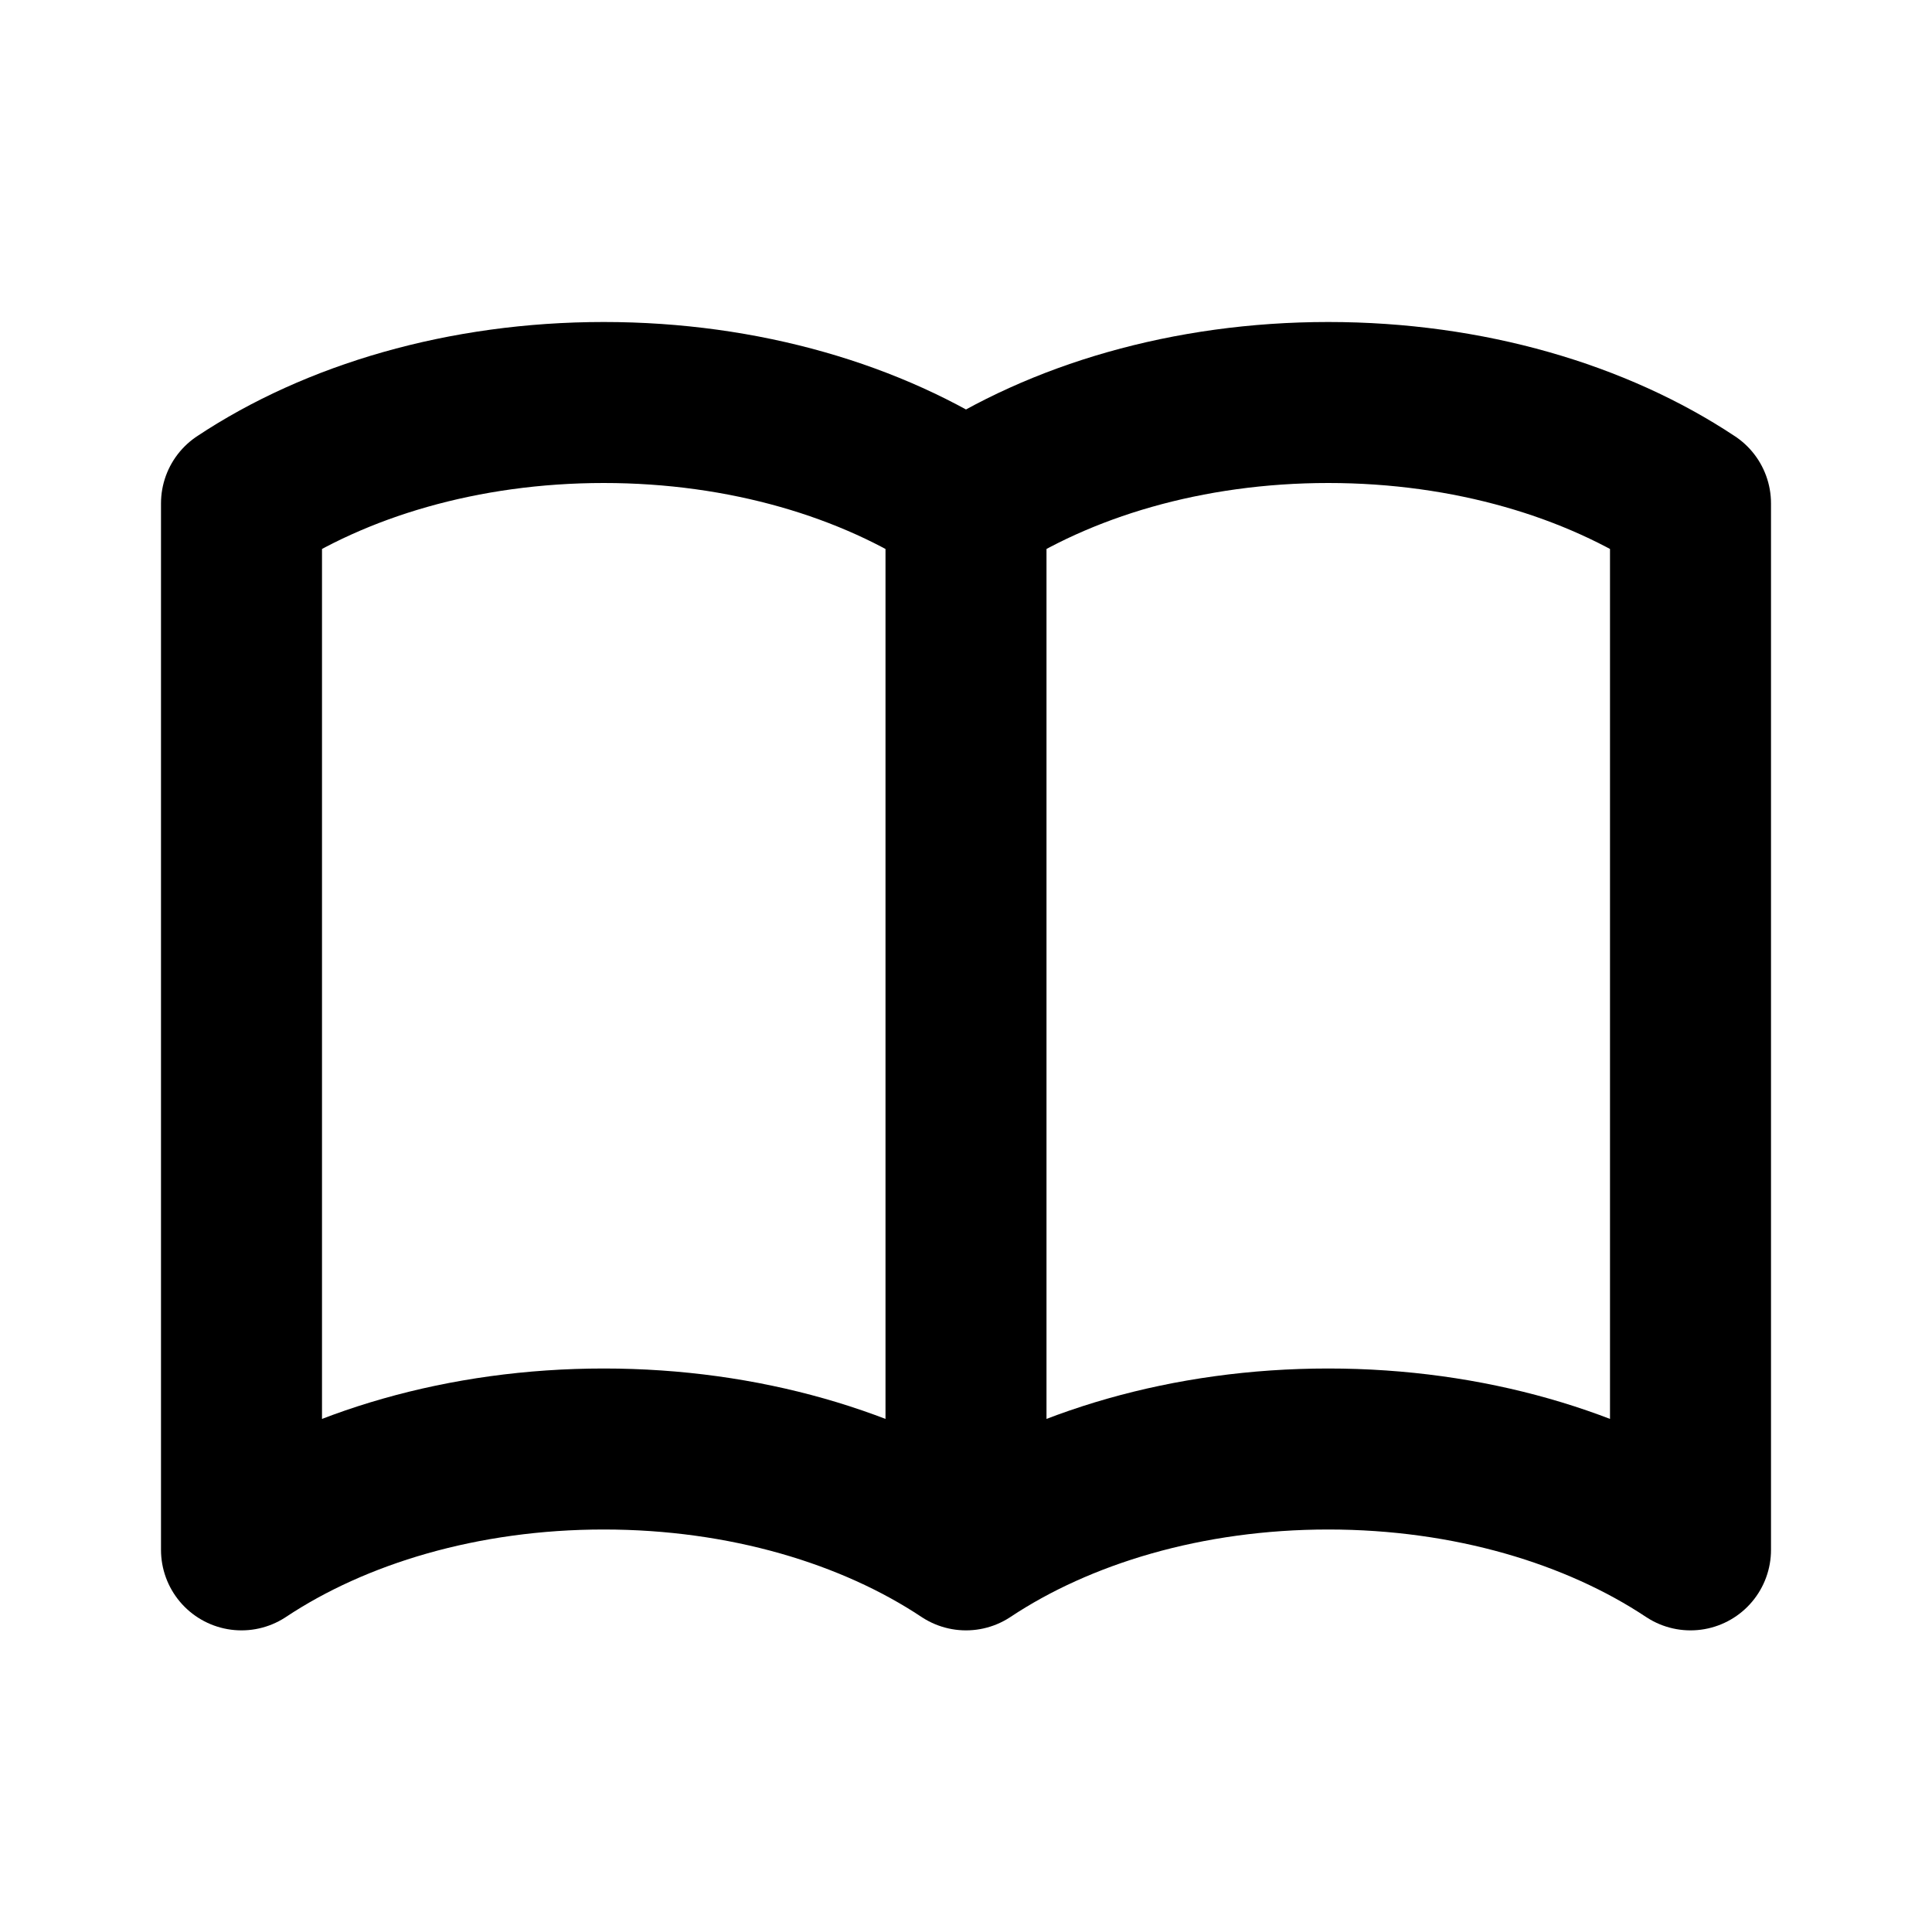
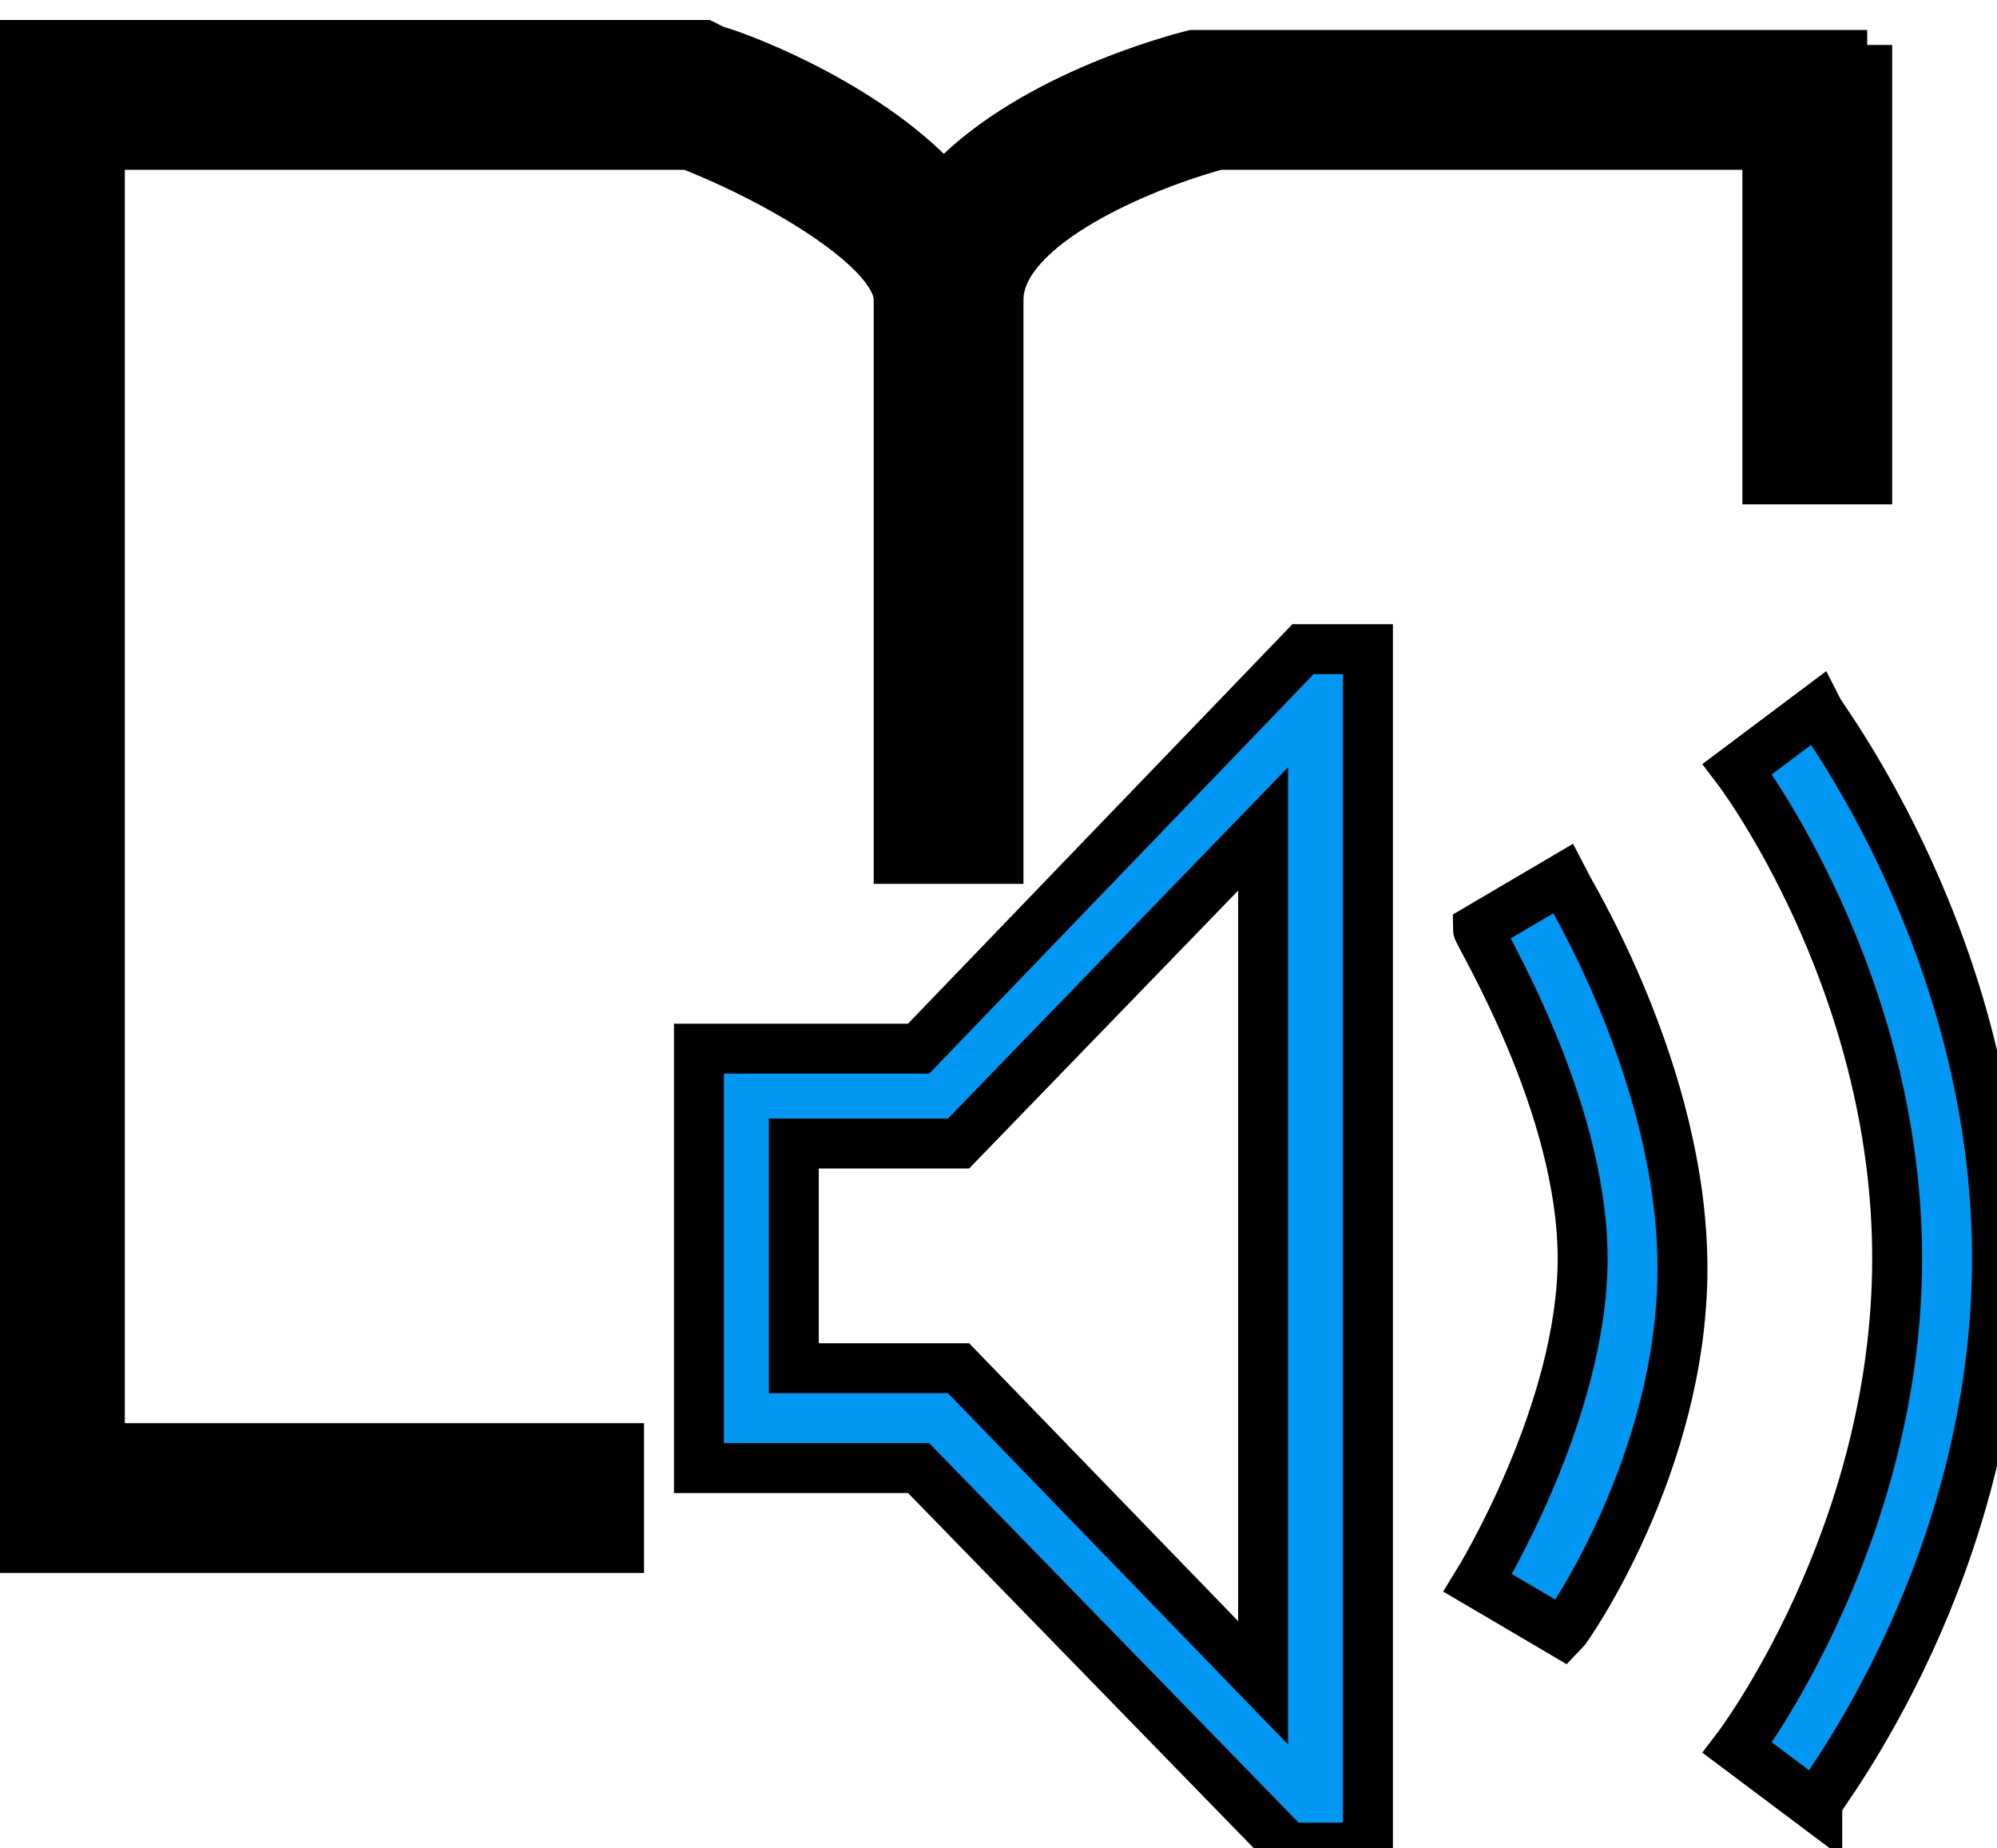
- <svg xmlns="http://www.w3.org/2000/svg" fill="none" viewBox="0 0 24 24" stroke="currentColor" class="h-6 w-6">
-   <path stroke-linecap="round" stroke-linejoin="round" stroke-width="2" d="M12 6.253v13m0-13C10.832 5.477 9.246 5 7.5 5S4.168 5.477 3 6.253v13C4.168 18.477 5.754 18 7.5 18s3.332.477 4.5 1.253m0-13C13.168 5.477 14.754 5 16.5 5c1.747 0 3.332.477 4.5 1.253v13C19.832 18.477 18.247 18 16.5 18c-1.746 0-3.332.477-4.5 1.253" />
+ <svg xmlns="http://www.w3.org/2000/svg" viewBox="0 0 40 37" fill="none" stroke="currentColor" class="w-6 h-6">
+   <g fill="none" fill-rule="evenodd">
+     <g fill-rule="nonzero">
+       <path d="M37.4,0.9V9.6h-2V2.9H24.4c-1.5,0.4-4.4,1.6-4.4,3.1V17.2h-2V6c0-1-2.4-2.4-4.2-3.1H2V29h10.4v2H0V0.9H14.1l0.2,0.1c0.7,0.2,3.2,1.2,4.6,2.8,1.6-1.8,4.6-2.6,5-2.7h0.2h13.3V0.9Z" fill="currentColor" />
+       <path d="M27.4,37h-1.6L18.4,29.4H14V21h4.4L26.1,13h1.3V37ZM16,27.4h3.2l6.1,6.3V16.6l-6.1,6.3H15.9v4.5Z" fill="#0197F2" />
+       <path d="M31.3,32.7l-1.7-1c0,0,2.1-3.4,2.1-6.5s-2.1-6.5-2.1-6.6l1.7-1c0.1,0.2,2.4,3.9,2.4,7.8S31.4,32.6,31.3,32.7Z" fill="#0197F2" />
+       <path d="M36.4,36.2l-1.6-1.2c0,0,3.2-4.2,3.2-9.8s-3.2-9.8-3.2-9.8l1.6-1.2c0.1,0.2,3.6,4.8,3.6,11s-3.5,10.7-3.6,10.9Z" fill="#0197F2" />
+     </g>
+   </g>
</svg>
